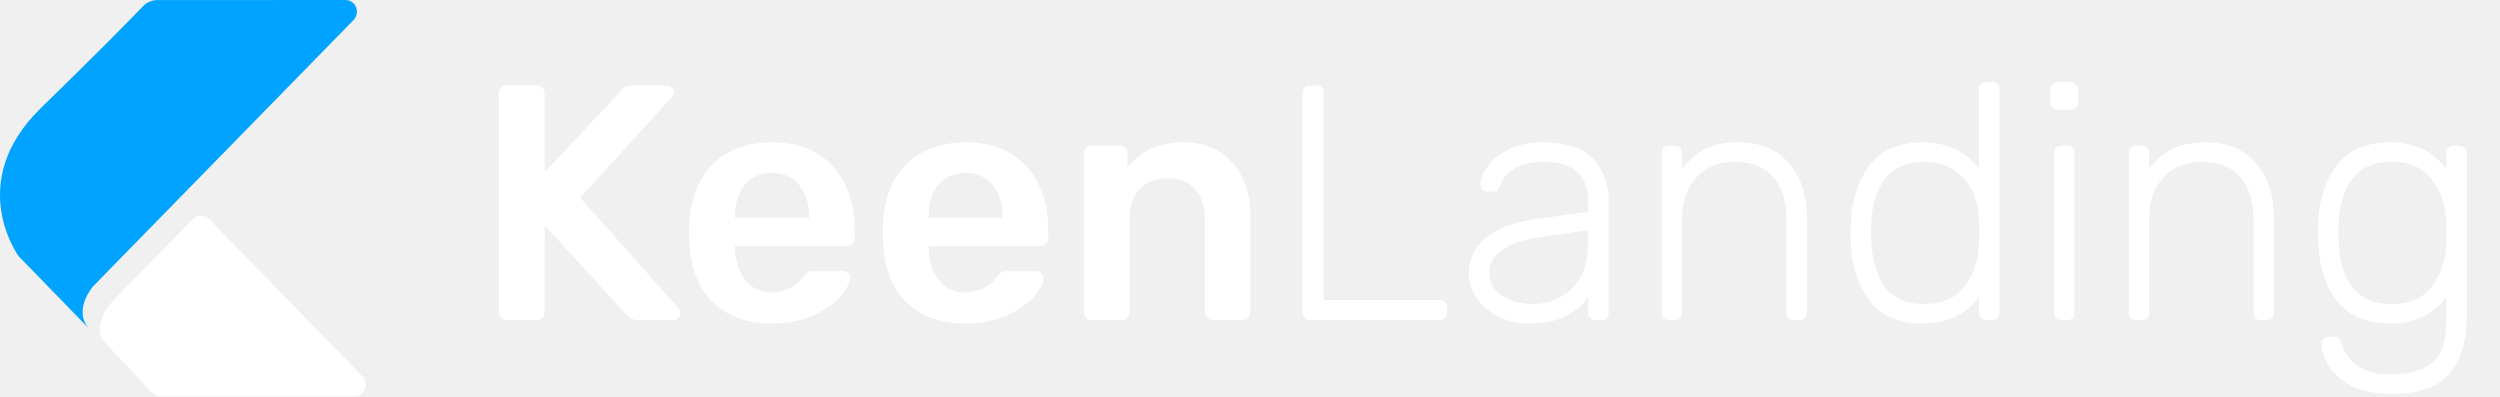
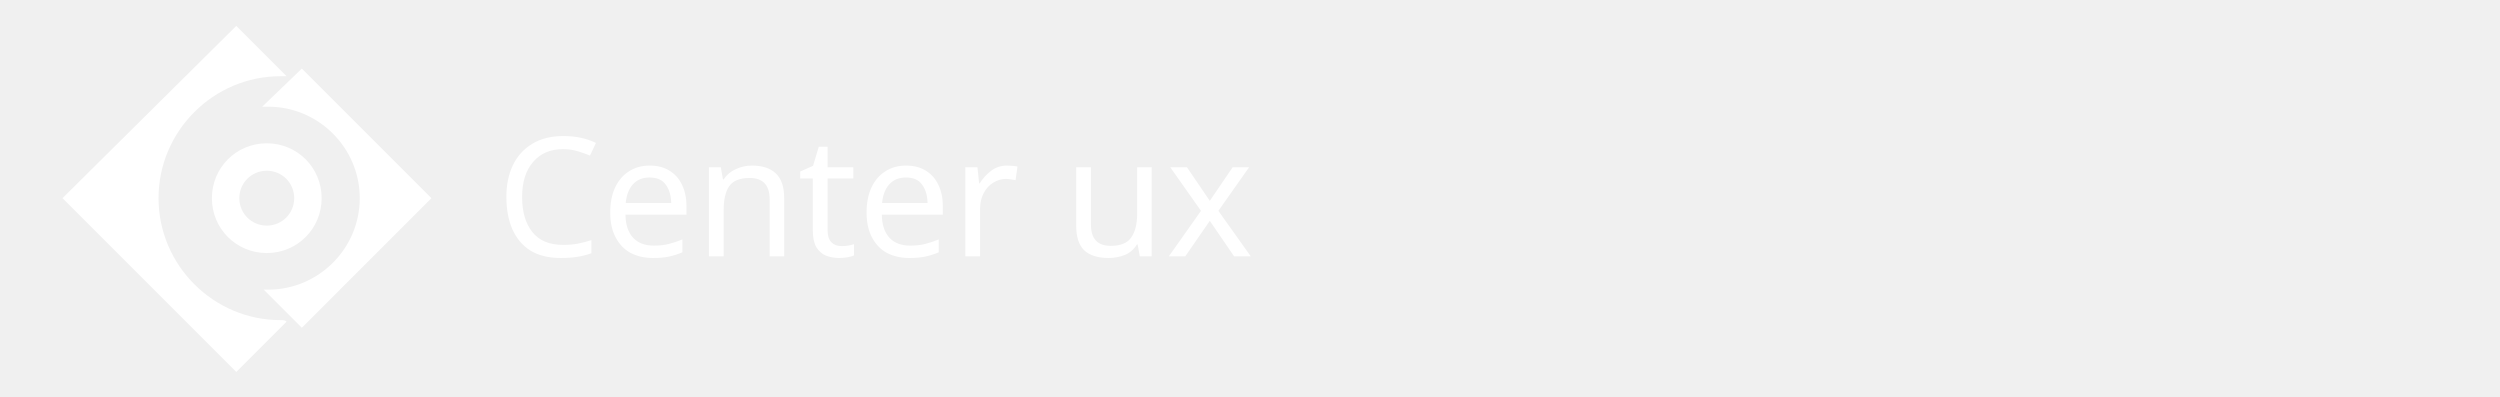
- <svg xmlns="http://www.w3.org/2000/svg" width="164" height="26" viewBox="0 0 164 26" fill="none">
-   <path d="M33.244 21C33.097 21 32.973 20.949 32.87 20.846C32.767 20.743 32.716 20.619 32.716 20.472V6.15C32.716 5.989 32.76 5.857 32.848 5.754C32.951 5.651 33.083 5.6 33.244 5.6H35.18C35.341 5.6 35.473 5.651 35.576 5.754C35.679 5.857 35.73 5.989 35.73 6.15V11.298L40.702 5.996C40.893 5.732 41.179 5.6 41.56 5.6H43.738C43.855 5.6 43.958 5.644 44.046 5.732C44.149 5.82 44.2 5.93 44.2 6.062C44.2 6.165 44.171 6.253 44.112 6.326L38.062 12.97L44.53 20.252C44.603 20.34 44.64 20.435 44.64 20.538C44.64 20.67 44.589 20.78 44.486 20.868C44.398 20.956 44.295 21 44.178 21H41.912C41.545 21 41.259 20.868 41.054 20.604L35.73 14.774V20.472C35.73 20.633 35.679 20.765 35.576 20.868C35.473 20.956 35.341 21 35.18 21H33.244ZM50.636 21.22C49.008 21.22 47.71 20.751 46.742 19.812C45.788 18.859 45.282 17.524 45.224 15.808L45.202 15.258L45.224 14.708C45.297 13.036 45.81 11.723 46.764 10.77C47.732 9.817 49.023 9.34 50.636 9.34C52.367 9.34 53.701 9.868 54.64 10.924C55.593 11.98 56.07 13.388 56.07 15.148V15.61C56.07 15.757 56.019 15.881 55.916 15.984C55.813 16.087 55.681 16.138 55.52 16.138H48.216V16.314C48.245 17.121 48.465 17.803 48.876 18.36C49.301 18.903 49.88 19.174 50.614 19.174C51.479 19.174 52.176 18.837 52.704 18.162C52.836 18.001 52.938 17.898 53.012 17.854C53.1 17.81 53.224 17.788 53.386 17.788H55.278C55.41 17.788 55.52 17.832 55.608 17.92C55.711 17.993 55.762 18.089 55.762 18.206C55.762 18.558 55.549 18.976 55.124 19.46C54.713 19.929 54.119 20.34 53.342 20.692C52.565 21.044 51.663 21.22 50.636 21.22ZM53.078 14.29V14.224C53.078 13.359 52.858 12.662 52.418 12.134C51.992 11.606 51.398 11.342 50.636 11.342C49.873 11.342 49.279 11.606 48.854 12.134C48.428 12.662 48.216 13.359 48.216 14.224V14.29H53.078ZM63.333 21.22C61.705 21.22 60.407 20.751 59.439 19.812C58.486 18.859 57.98 17.524 57.921 15.808L57.899 15.258L57.921 14.708C57.995 13.036 58.508 11.723 59.461 10.77C60.429 9.817 61.72 9.34 63.333 9.34C65.064 9.34 66.398 9.868 67.337 10.924C68.29 11.98 68.767 13.388 68.767 15.148V15.61C68.767 15.757 68.716 15.881 68.613 15.984C68.51 16.087 68.379 16.138 68.217 16.138H60.913V16.314C60.943 17.121 61.163 17.803 61.573 18.36C61.998 18.903 62.578 19.174 63.311 19.174C64.177 19.174 64.873 18.837 65.401 18.162C65.533 18.001 65.636 17.898 65.709 17.854C65.797 17.81 65.922 17.788 66.083 17.788H67.975C68.107 17.788 68.217 17.832 68.305 17.92C68.408 17.993 68.459 18.089 68.459 18.206C68.459 18.558 68.246 18.976 67.821 19.46C67.41 19.929 66.817 20.34 66.039 20.692C65.262 21.044 64.36 21.22 63.333 21.22ZM65.775 14.29V14.224C65.775 13.359 65.555 12.662 65.115 12.134C64.69 11.606 64.096 11.342 63.333 11.342C62.571 11.342 61.977 11.606 61.551 12.134C61.126 12.662 60.913 13.359 60.913 14.224V14.29H65.775ZM71.63 21C71.484 21 71.359 20.949 71.256 20.846C71.154 20.743 71.102 20.619 71.102 20.472V10.088C71.102 9.941 71.154 9.817 71.256 9.714C71.359 9.611 71.484 9.56 71.63 9.56H73.434C73.581 9.56 73.706 9.611 73.808 9.714C73.911 9.817 73.962 9.941 73.962 10.088V10.99C74.828 9.89 76.052 9.34 77.636 9.34C78.986 9.34 80.056 9.787 80.848 10.682C81.64 11.562 82.036 12.765 82.036 14.29V20.472C82.036 20.619 81.985 20.743 81.882 20.846C81.794 20.949 81.67 21 81.508 21H79.572C79.426 21 79.301 20.949 79.198 20.846C79.096 20.743 79.044 20.619 79.044 20.472V14.422C79.044 13.557 78.832 12.889 78.406 12.42C77.996 11.936 77.394 11.694 76.602 11.694C75.825 11.694 75.209 11.936 74.754 12.42C74.314 12.904 74.094 13.571 74.094 14.422V20.472C74.094 20.619 74.043 20.743 73.94 20.846C73.852 20.949 73.728 21 73.566 21H71.63ZM85.931 21C85.784 21 85.667 20.956 85.579 20.868C85.491 20.78 85.447 20.663 85.447 20.516V6.084C85.447 5.937 85.491 5.82 85.579 5.732C85.667 5.644 85.784 5.6 85.931 5.6H86.349C86.496 5.6 86.613 5.644 86.701 5.732C86.789 5.82 86.833 5.937 86.833 6.084V19.68H94.423C94.584 19.68 94.709 19.724 94.797 19.812C94.885 19.9 94.929 20.025 94.929 20.186V20.516C94.929 20.663 94.878 20.78 94.775 20.868C94.687 20.956 94.57 21 94.423 21H85.931ZM100.294 21.22C99.59 21.22 98.937 21.073 98.336 20.78C97.734 20.487 97.25 20.091 96.884 19.592C96.532 19.093 96.356 18.543 96.356 17.942C96.356 16.974 96.744 16.182 97.522 15.566C98.314 14.95 99.377 14.554 100.712 14.378L104.188 13.894V13.124C104.188 12.317 103.938 11.701 103.44 11.276C102.956 10.836 102.208 10.616 101.196 10.616C100.448 10.616 99.832 10.763 99.348 11.056C98.878 11.349 98.578 11.701 98.446 12.112C98.387 12.288 98.314 12.413 98.226 12.486C98.152 12.545 98.05 12.574 97.918 12.574H97.61C97.478 12.574 97.36 12.53 97.258 12.442C97.17 12.339 97.126 12.222 97.126 12.09C97.126 11.767 97.272 11.393 97.566 10.968C97.859 10.528 98.314 10.147 98.93 9.824C99.546 9.501 100.301 9.34 101.196 9.34C102.765 9.34 103.88 9.714 104.54 10.462C105.2 11.21 105.53 12.119 105.53 13.19V20.516C105.53 20.663 105.486 20.78 105.398 20.868C105.31 20.956 105.192 21 105.046 21H104.672C104.525 21 104.408 20.956 104.32 20.868C104.232 20.78 104.188 20.663 104.188 20.516V19.482C103.865 19.966 103.388 20.377 102.758 20.714C102.142 21.051 101.32 21.22 100.294 21.22ZM100.514 19.944C101.584 19.944 102.464 19.592 103.154 18.888C103.843 18.184 104.188 17.172 104.188 15.852V15.104L101.35 15.5C100.147 15.661 99.238 15.94 98.622 16.336C98.006 16.732 97.698 17.231 97.698 17.832C97.698 18.507 97.976 19.027 98.534 19.394C99.106 19.761 99.766 19.944 100.514 19.944ZM109.493 21C109.346 21 109.229 20.956 109.141 20.868C109.053 20.78 109.009 20.663 109.009 20.516V10.044C109.009 9.897 109.053 9.78 109.141 9.692C109.229 9.604 109.346 9.56 109.493 9.56H109.867C110.013 9.56 110.131 9.604 110.219 9.692C110.307 9.78 110.351 9.897 110.351 10.044V11.078C110.791 10.506 111.289 10.073 111.847 9.78C112.419 9.487 113.152 9.34 114.047 9.34C115.484 9.34 116.591 9.802 117.369 10.726C118.146 11.635 118.535 12.816 118.535 14.268V20.516C118.535 20.663 118.491 20.78 118.403 20.868C118.315 20.956 118.197 21 118.051 21H117.677C117.53 21 117.413 20.956 117.325 20.868C117.237 20.78 117.193 20.663 117.193 20.516V14.378C117.193 13.19 116.899 12.266 116.313 11.606C115.741 10.946 114.912 10.616 113.827 10.616C112.771 10.616 111.927 10.953 111.297 11.628C110.666 12.288 110.351 13.205 110.351 14.378V20.516C110.351 20.663 110.307 20.78 110.219 20.868C110.131 20.956 110.013 21 109.867 21H109.493ZM126.121 21.22C124.537 21.22 123.364 20.707 122.601 19.68C121.853 18.639 121.457 17.377 121.413 15.896L121.391 15.28L121.413 14.664C121.457 13.183 121.853 11.929 122.601 10.902C123.364 9.861 124.537 9.34 126.121 9.34C127.72 9.34 128.952 9.919 129.817 11.078V5.864C129.817 5.717 129.861 5.6 129.949 5.512C130.037 5.424 130.154 5.38 130.301 5.38H130.675C130.822 5.38 130.939 5.424 131.027 5.512C131.115 5.6 131.159 5.717 131.159 5.864V20.516C131.159 20.663 131.115 20.78 131.027 20.868C130.939 20.956 130.822 21 130.675 21H130.301C130.154 21 130.037 20.956 129.949 20.868C129.861 20.78 129.817 20.663 129.817 20.516V19.482C128.966 20.641 127.734 21.22 126.121 21.22ZM126.253 19.944C127.412 19.944 128.284 19.563 128.871 18.8C129.458 18.023 129.773 17.113 129.817 16.072C129.832 15.925 129.839 15.639 129.839 15.214C129.839 14.789 129.832 14.503 129.817 14.356C129.802 13.725 129.663 13.131 129.399 12.574C129.135 12.002 128.739 11.533 128.211 11.166C127.683 10.799 127.03 10.616 126.253 10.616C125.065 10.616 124.192 10.997 123.635 11.76C123.092 12.508 122.799 13.476 122.755 14.664L122.733 15.28C122.733 16.644 122.997 17.766 123.525 18.646C124.053 19.511 124.962 19.944 126.253 19.944ZM134.989 7.206C134.842 7.206 134.725 7.162 134.637 7.074C134.549 6.986 134.505 6.869 134.505 6.722V5.886C134.505 5.739 134.549 5.622 134.637 5.534C134.725 5.431 134.842 5.38 134.989 5.38H135.825C135.972 5.38 136.089 5.431 136.177 5.534C136.28 5.622 136.331 5.739 136.331 5.886V6.722C136.331 6.869 136.28 6.986 136.177 7.074C136.089 7.162 135.972 7.206 135.825 7.206H134.989ZM135.231 21C135.084 21 134.967 20.956 134.879 20.868C134.791 20.78 134.747 20.663 134.747 20.516V10.044C134.747 9.897 134.791 9.78 134.879 9.692C134.967 9.604 135.084 9.56 135.231 9.56H135.605C135.752 9.56 135.869 9.604 135.957 9.692C136.045 9.78 136.089 9.897 136.089 10.044V20.516C136.089 20.663 136.045 20.78 135.957 20.868C135.869 20.956 135.752 21 135.605 21H135.231ZM140.129 21C139.983 21 139.865 20.956 139.777 20.868C139.689 20.78 139.645 20.663 139.645 20.516V10.044C139.645 9.897 139.689 9.78 139.777 9.692C139.865 9.604 139.983 9.56 140.129 9.56H140.503C140.65 9.56 140.767 9.604 140.855 9.692C140.943 9.78 140.987 9.897 140.987 10.044V11.078C141.427 10.506 141.926 10.073 142.483 9.78C143.055 9.487 143.789 9.34 144.683 9.34C146.121 9.34 147.228 9.802 148.005 10.726C148.783 11.635 149.171 12.816 149.171 14.268V20.516C149.171 20.663 149.127 20.78 149.039 20.868C148.951 20.956 148.834 21 148.687 21H148.313C148.167 21 148.049 20.956 147.961 20.868C147.873 20.78 147.829 20.663 147.829 20.516V14.378C147.829 13.19 147.536 12.266 146.949 11.606C146.377 10.946 145.549 10.616 144.463 10.616C143.407 10.616 142.564 10.953 141.933 11.628C141.303 12.288 140.987 13.205 140.987 14.378V20.516C140.987 20.663 140.943 20.78 140.855 20.868C140.767 20.956 140.65 21 140.503 21H140.129ZM156.89 25.84C155.746 25.84 154.829 25.642 154.14 25.246C153.451 24.85 152.967 24.395 152.688 23.882C152.424 23.383 152.292 22.943 152.292 22.562C152.292 22.43 152.336 22.32 152.424 22.232C152.527 22.144 152.644 22.1 152.776 22.1H153.084C153.216 22.1 153.319 22.129 153.392 22.188C153.48 22.261 153.553 22.386 153.612 22.562C154.067 23.897 155.123 24.564 156.78 24.564C158.041 24.564 158.973 24.3 159.574 23.772C160.175 23.259 160.476 22.335 160.476 21V19.482C159.625 20.641 158.393 21.22 156.78 21.22C155.196 21.22 154.023 20.707 153.26 19.68C152.512 18.639 152.116 17.377 152.072 15.896L152.05 15.28L152.072 14.664C152.116 13.183 152.512 11.929 153.26 10.902C154.023 9.861 155.196 9.34 156.78 9.34C158.379 9.34 159.611 9.919 160.476 11.078V10.066C160.476 9.919 160.52 9.802 160.608 9.714C160.696 9.611 160.813 9.56 160.96 9.56H161.312C161.459 9.56 161.576 9.611 161.664 9.714C161.767 9.802 161.818 9.919 161.818 10.066V20.78C161.818 22.349 161.451 23.581 160.718 24.476C159.985 25.385 158.709 25.84 156.89 25.84ZM156.912 19.944C158.071 19.944 158.943 19.563 159.53 18.8C160.117 18.023 160.432 17.113 160.476 16.072C160.491 15.925 160.498 15.661 160.498 15.28C160.498 14.899 160.491 14.635 160.476 14.488C160.432 13.447 160.117 12.545 159.53 11.782C158.943 11.005 158.071 10.616 156.912 10.616C155.724 10.616 154.851 10.997 154.294 11.76C153.751 12.508 153.458 13.476 153.414 14.664L153.392 15.28L153.414 15.896C153.458 17.084 153.751 18.059 154.294 18.822C154.851 19.57 155.724 19.944 156.912 19.944Z" fill="white" />
-   <path d="M23.225 1.276C23.348 1.137 23.416 0.955 23.416 0.767C23.416 0.565 23.339 0.371 23.2 0.227C23.062 0.083 22.873 0.002 22.677 0H22.668L10.31 0.006H10.301C10.126 0.006 9.952 0.044 9.792 0.116C9.631 0.188 9.487 0.294 9.367 0.426C8.552 1.272 6.463 3.409 2.694 7.075C-2.346 11.978 1.232 16.818 1.232 16.818L5.841 21.557C4.76 20.369 6.087 18.802 6.087 18.802L23.177 1.331C23.19 1.319 23.202 1.306 23.214 1.293L23.226 1.28L23.225 1.276Z" fill="#00A3FF" />
-   <path d="M23.802 24.72L23.798 24.715L13.721 14.37C13.65 14.298 13.566 14.241 13.473 14.202C13.38 14.164 13.28 14.145 13.18 14.146C13.08 14.147 12.981 14.168 12.889 14.209C12.797 14.249 12.714 14.308 12.644 14.382L7.315 19.831C5.964 21.499 6.775 22.358 6.775 22.358L9.914 25.701C9.994 25.794 10.093 25.869 10.203 25.92C10.314 25.971 10.434 25.997 10.555 25.996H23.228C23.236 25.996 23.244 25.996 23.253 25.996C23.396 25.995 23.537 25.952 23.657 25.871C23.777 25.79 23.871 25.675 23.929 25.541C23.987 25.406 24.006 25.256 23.983 25.111C23.961 24.965 23.898 24.829 23.802 24.72Z" fill="white" />
+ <svg xmlns="http://www.w3.org/2000/svg" version="1.1" id="Layer_1" x="0px" y="0px" viewBox="0 0 164 26" style="enable-background:new 0 0 164 26;" xml:space="preserve">
+   <style type="text/css">
+ 	.st0{fill:#FFFFFF;}
+ 	.st1{font-family:'Montserrat-Bold';}
+ 	.st2{font-size:10.9px;}
+ </style>
+   <g>
+     <g>
+       <g>
+         <path class="st0" d="M18.4,21c-4.4,0-8-3.6-8-8s3.6-8,8-8c0.2,0,0.3,0,0.4,0l-3.3-3.3L4.1,13l11.4,11.4l3.3-3.3     C18.7,21,18.6,21,18.4,21z" />
+       </g>
+       <g>
+         <path class="st0" d="M17.6,7c3.3,0,6,2.7,6,6s-2.7,6-6,6c-0.1,0-0.2,0-0.3,0l2.5,2.5l8.5-8.5l-8.5-8.5L17.2,7     C17.3,7,17.5,7,17.6,7z" />
+       </g>
+       <path class="st0" d="M17.5,9.4c-2,0-3.6,1.6-3.6,3.6s1.6,3.6,3.6,3.6s3.6-1.6,3.6-3.6S19.5,9.4,17.5,9.4z M17.5,14.8    c-1,0-1.8-0.8-1.8-1.8c0-1,0.8-1.8,1.8-1.8c1,0,1.8,0.8,1.8,1.8C19.3,14,18.5,14.8,17.5,14.8z" />
+     </g>
+     <text transform="matrix(1 0 0 1 32.5469 16.815)" class="st0 st1 st2">Center ux</text>
+   </g>
</svg>
